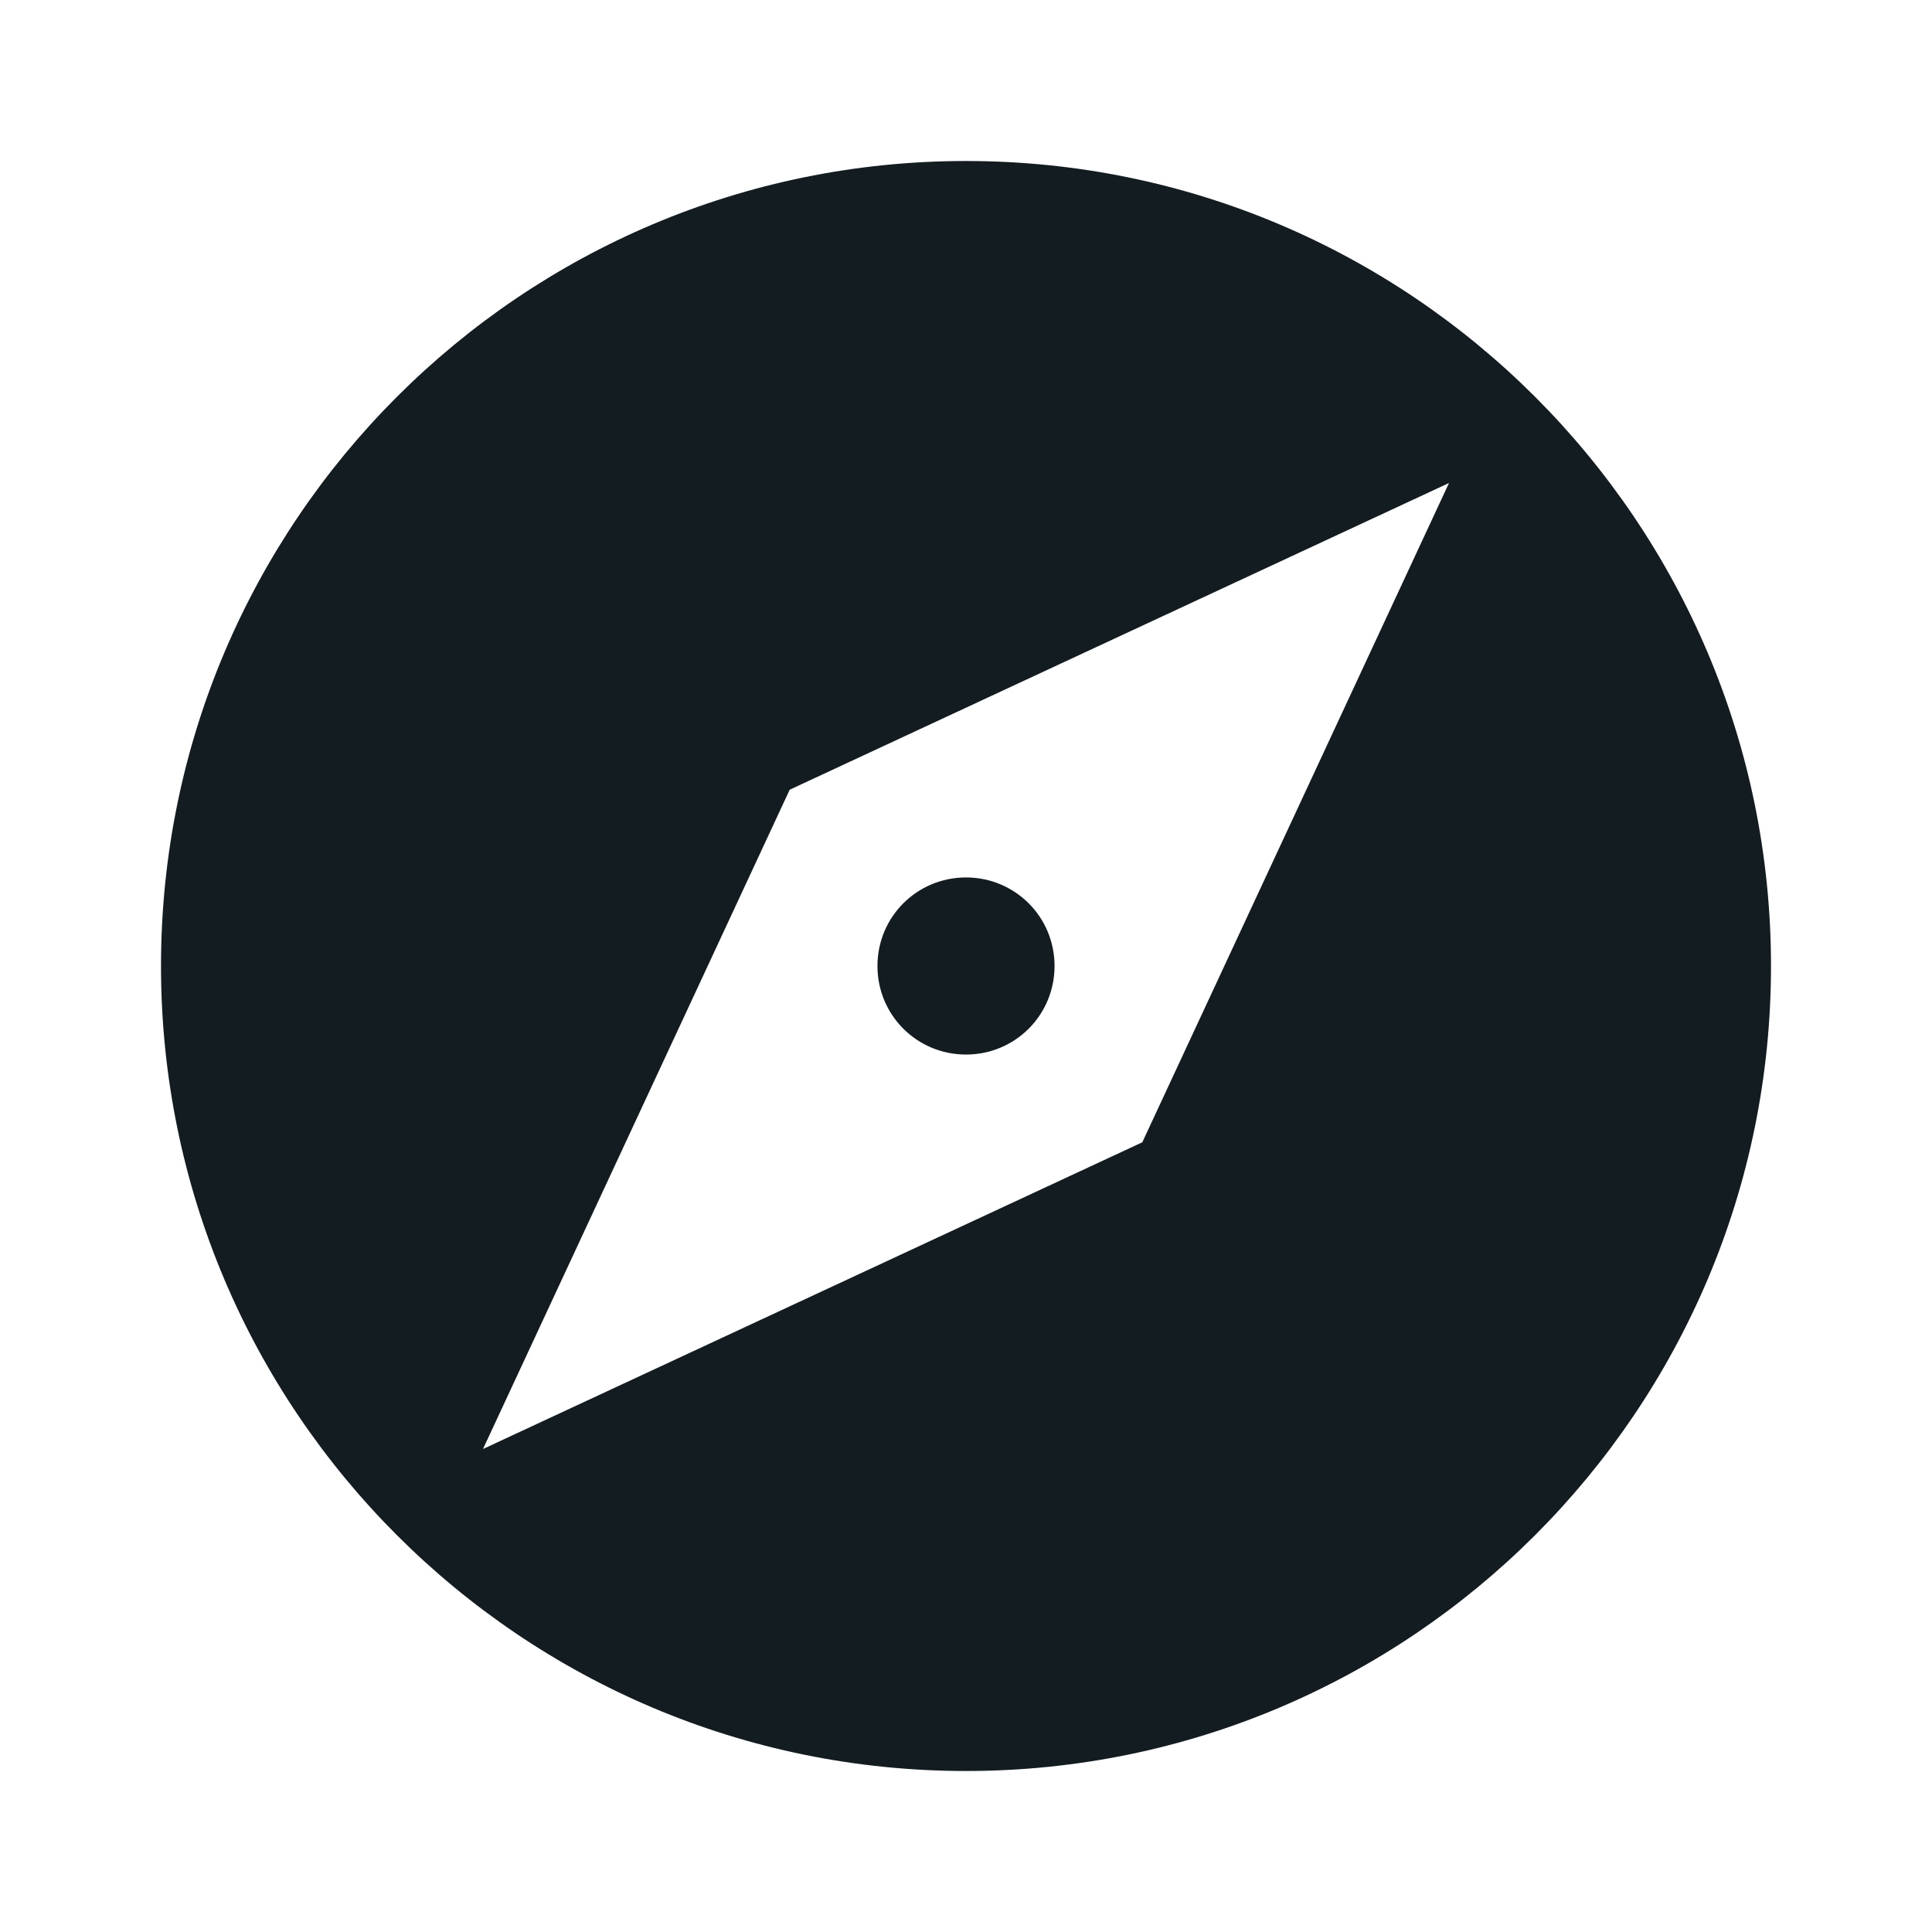
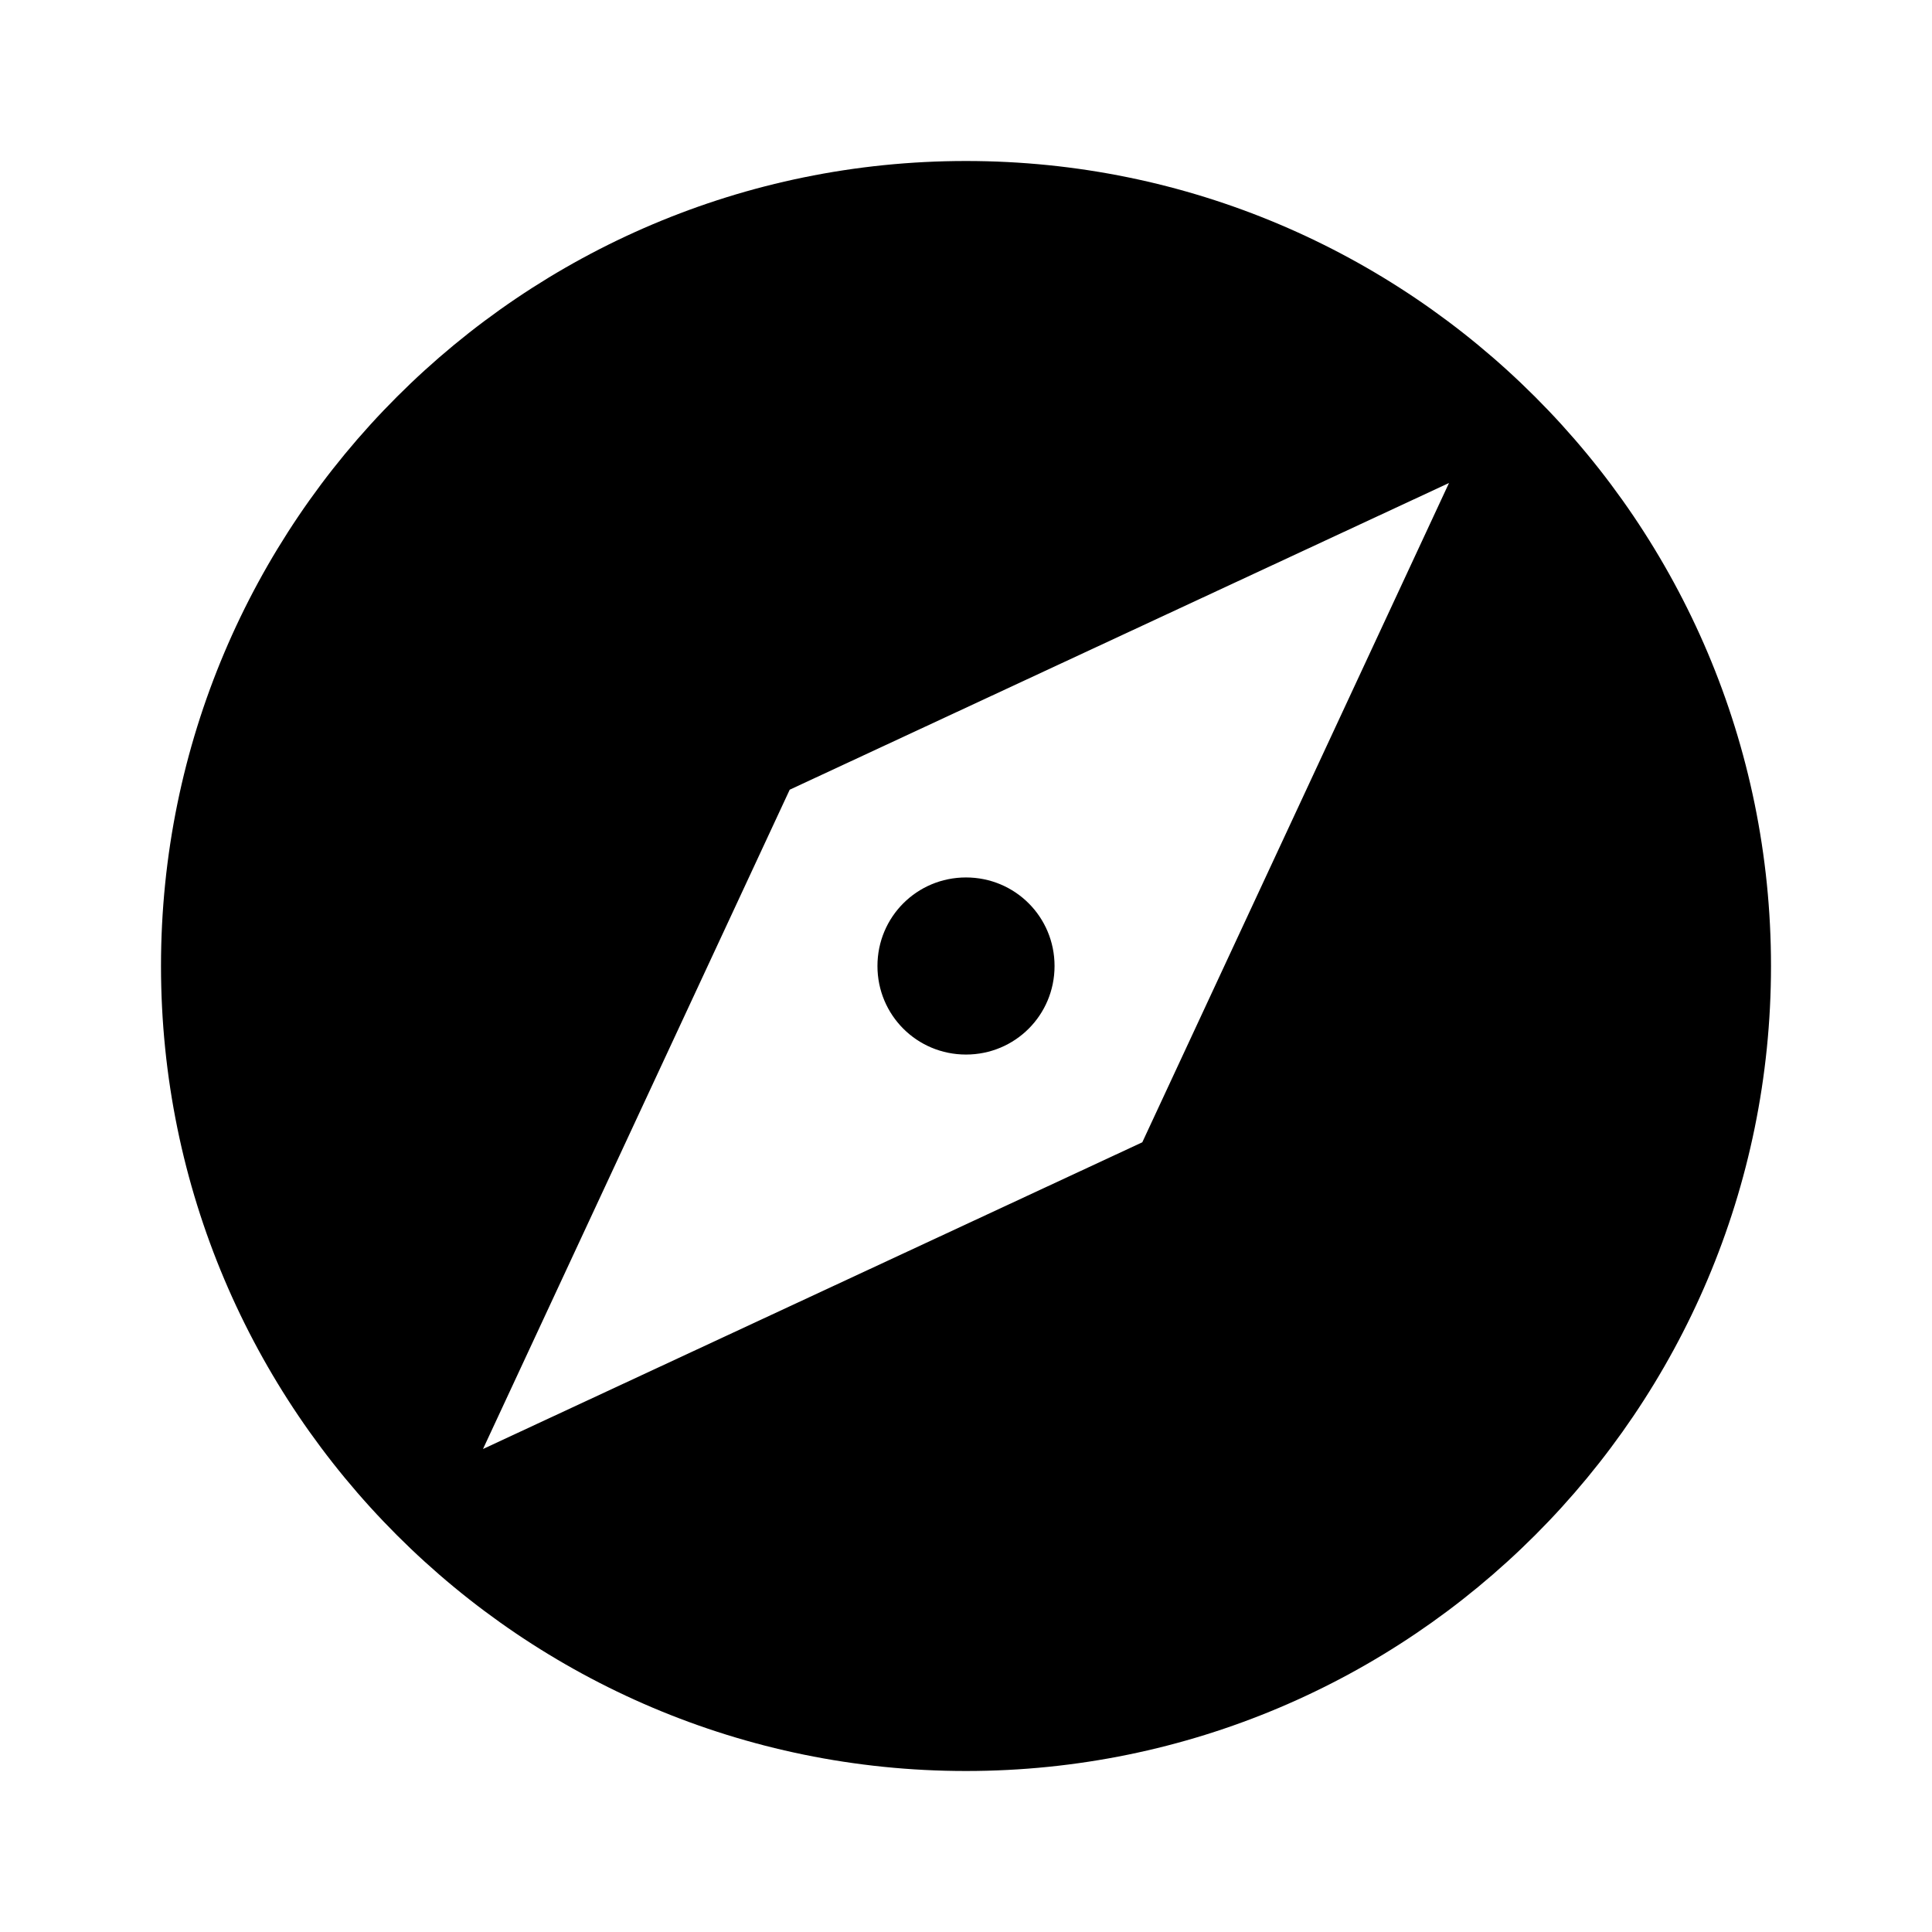
<svg xmlns="http://www.w3.org/2000/svg" width="24" height="24" viewBox="0 0 24 24" fill="none">
-   <path d="M12 10.9C11.39 10.9 10.9 11.39 10.9 12C10.9 12.61 11.39 13.1 12 13.1C12.61 13.1 13.1 12.61 13.1 12C13.1 11.39 12.61 10.9 12 10.9ZM12 2C6.48 2 2 6.48 2 12C2 17.52 6.48 22 12 22C17.52 22 22 17.52 22 12C22 6.48 17.52 2 12 2ZM14.19 14.19L6 18L9.81 9.81L18 6L14.19 14.19Z" fill="#131C21" />
+   <path d="M12 10.9C11.39 10.9 10.9 11.39 10.9 12C10.9 12.61 11.39 13.1 12 13.1C12.61 13.1 13.1 12.61 13.1 12C13.1 11.39 12.61 10.9 12 10.9ZM12 2C6.48 2 2 6.48 2 12C2 17.52 6.48 22 12 22C17.52 22 22 17.52 22 12C22 6.48 17.52 2 12 2ZM14.19 14.19L6 18L9.81 9.81L18 6L14.19 14.19Z" fill="black" />
</svg>
